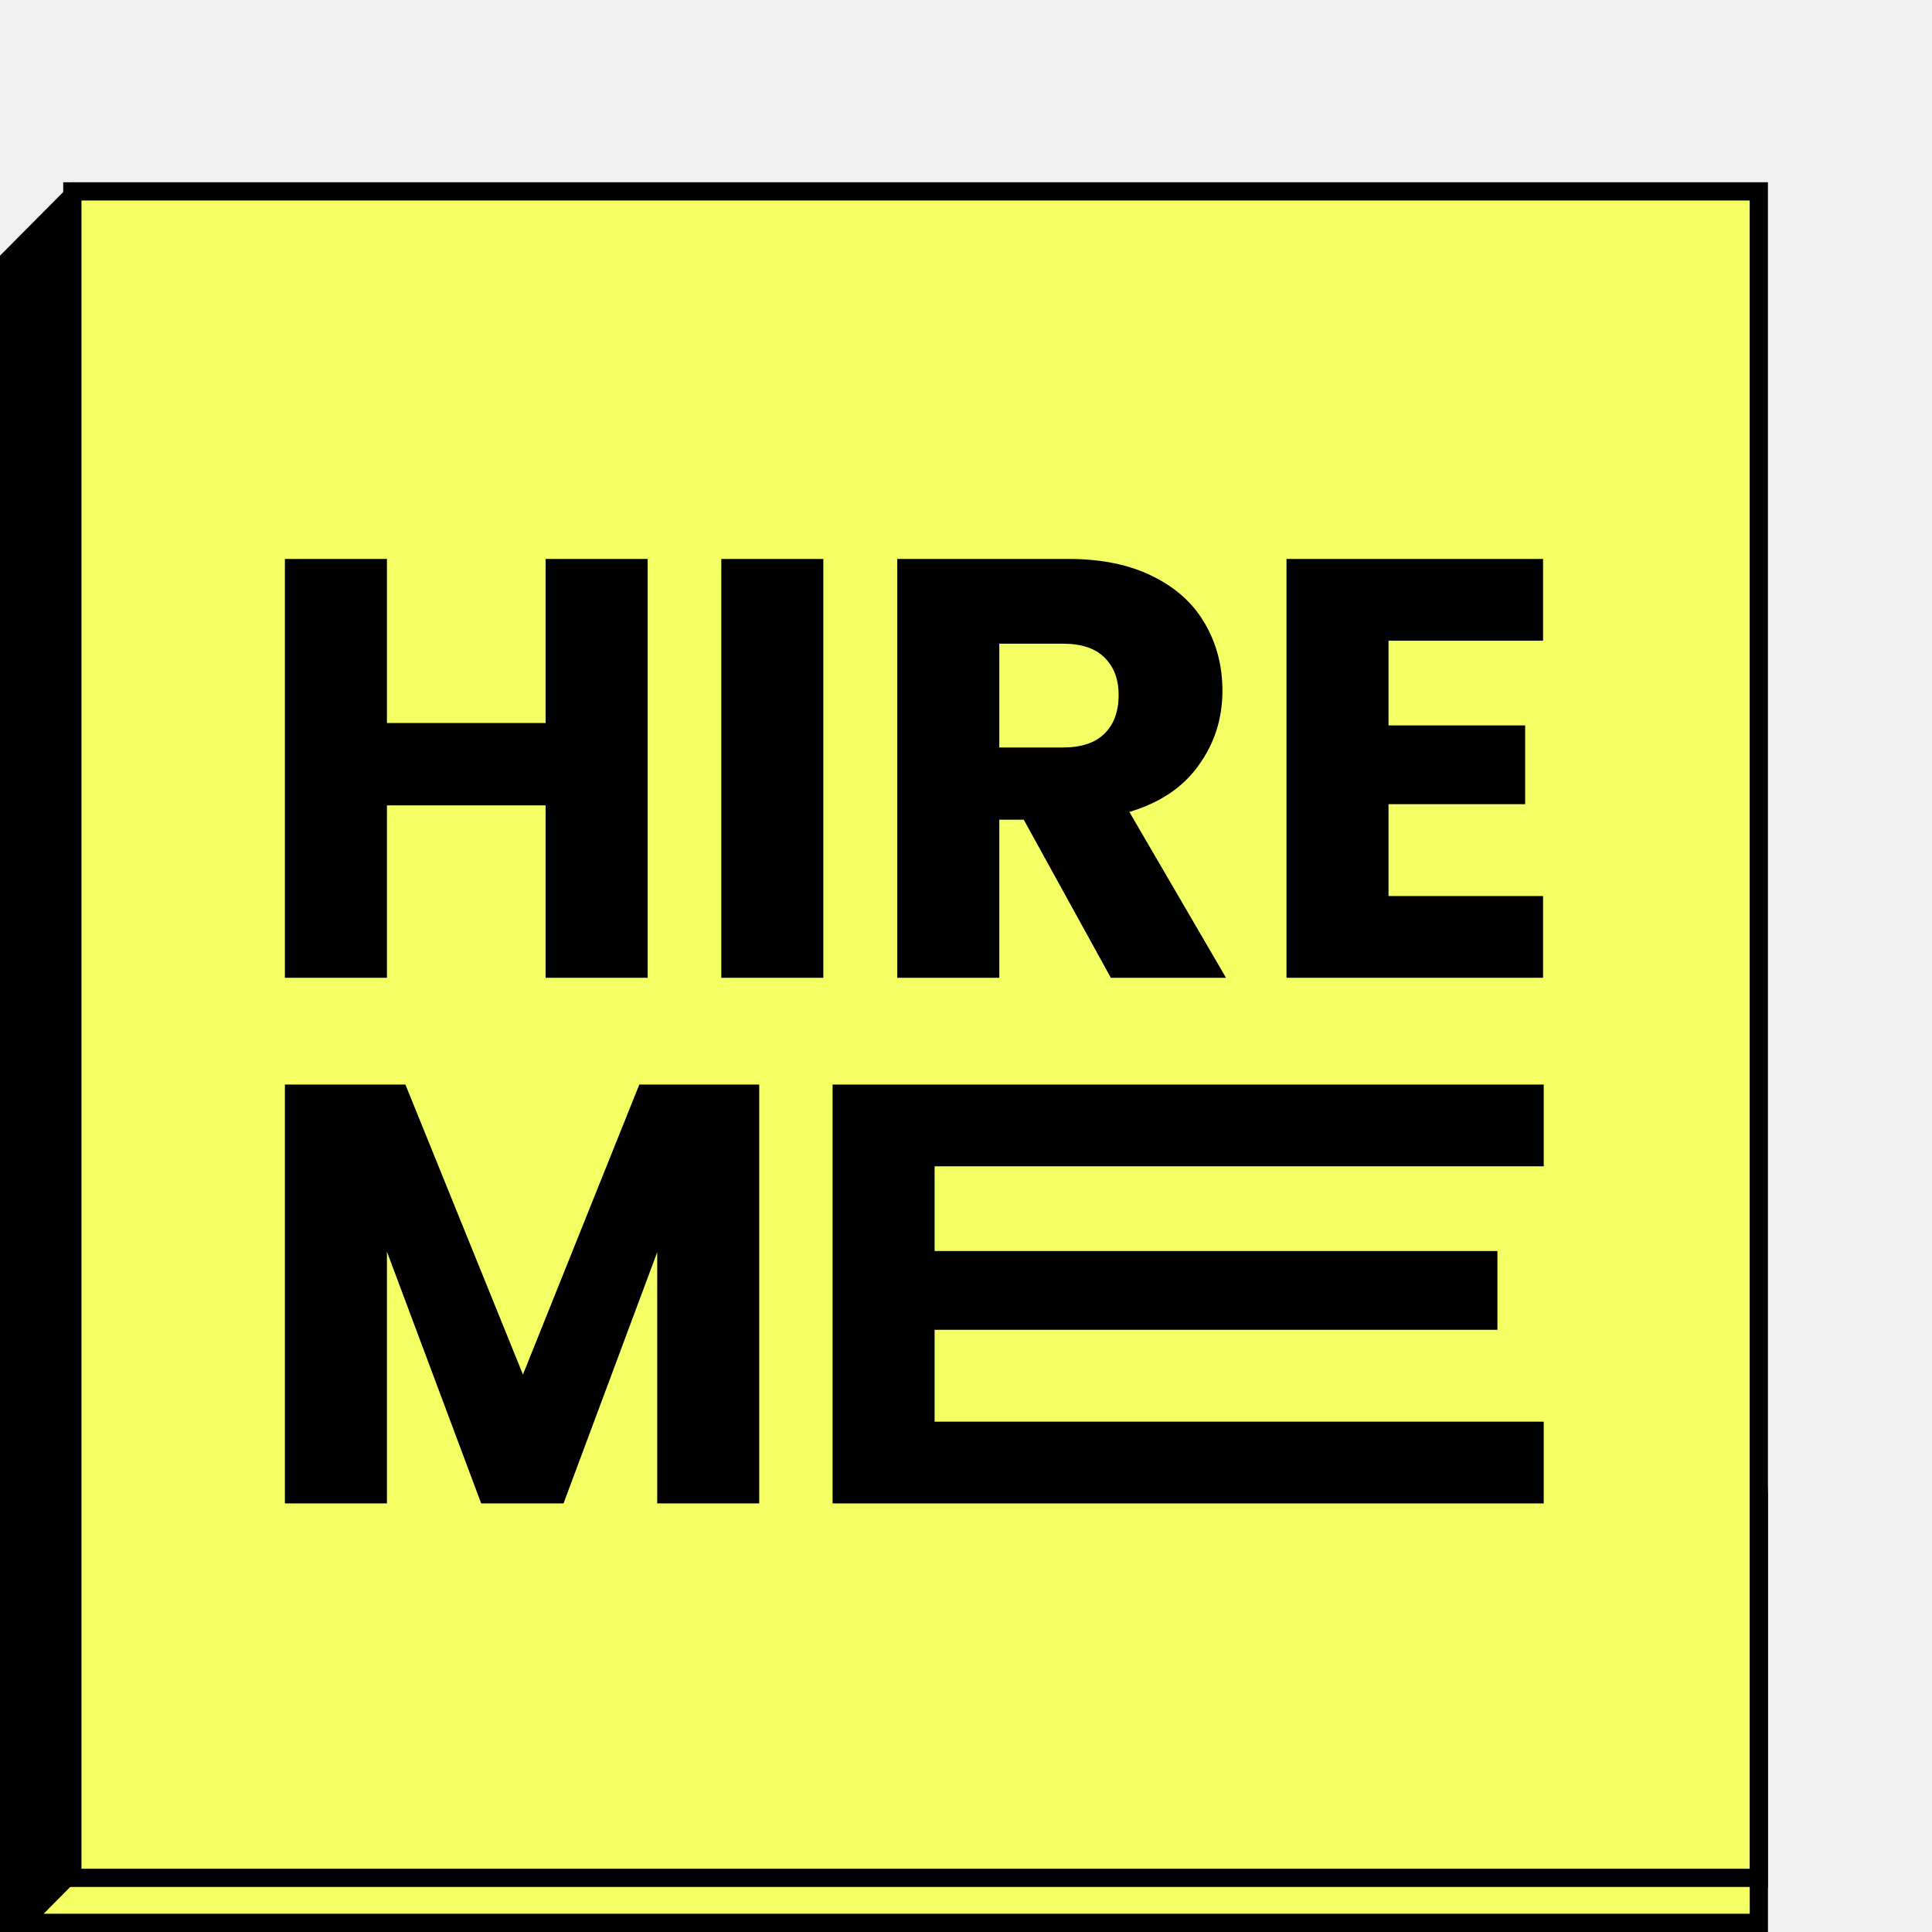
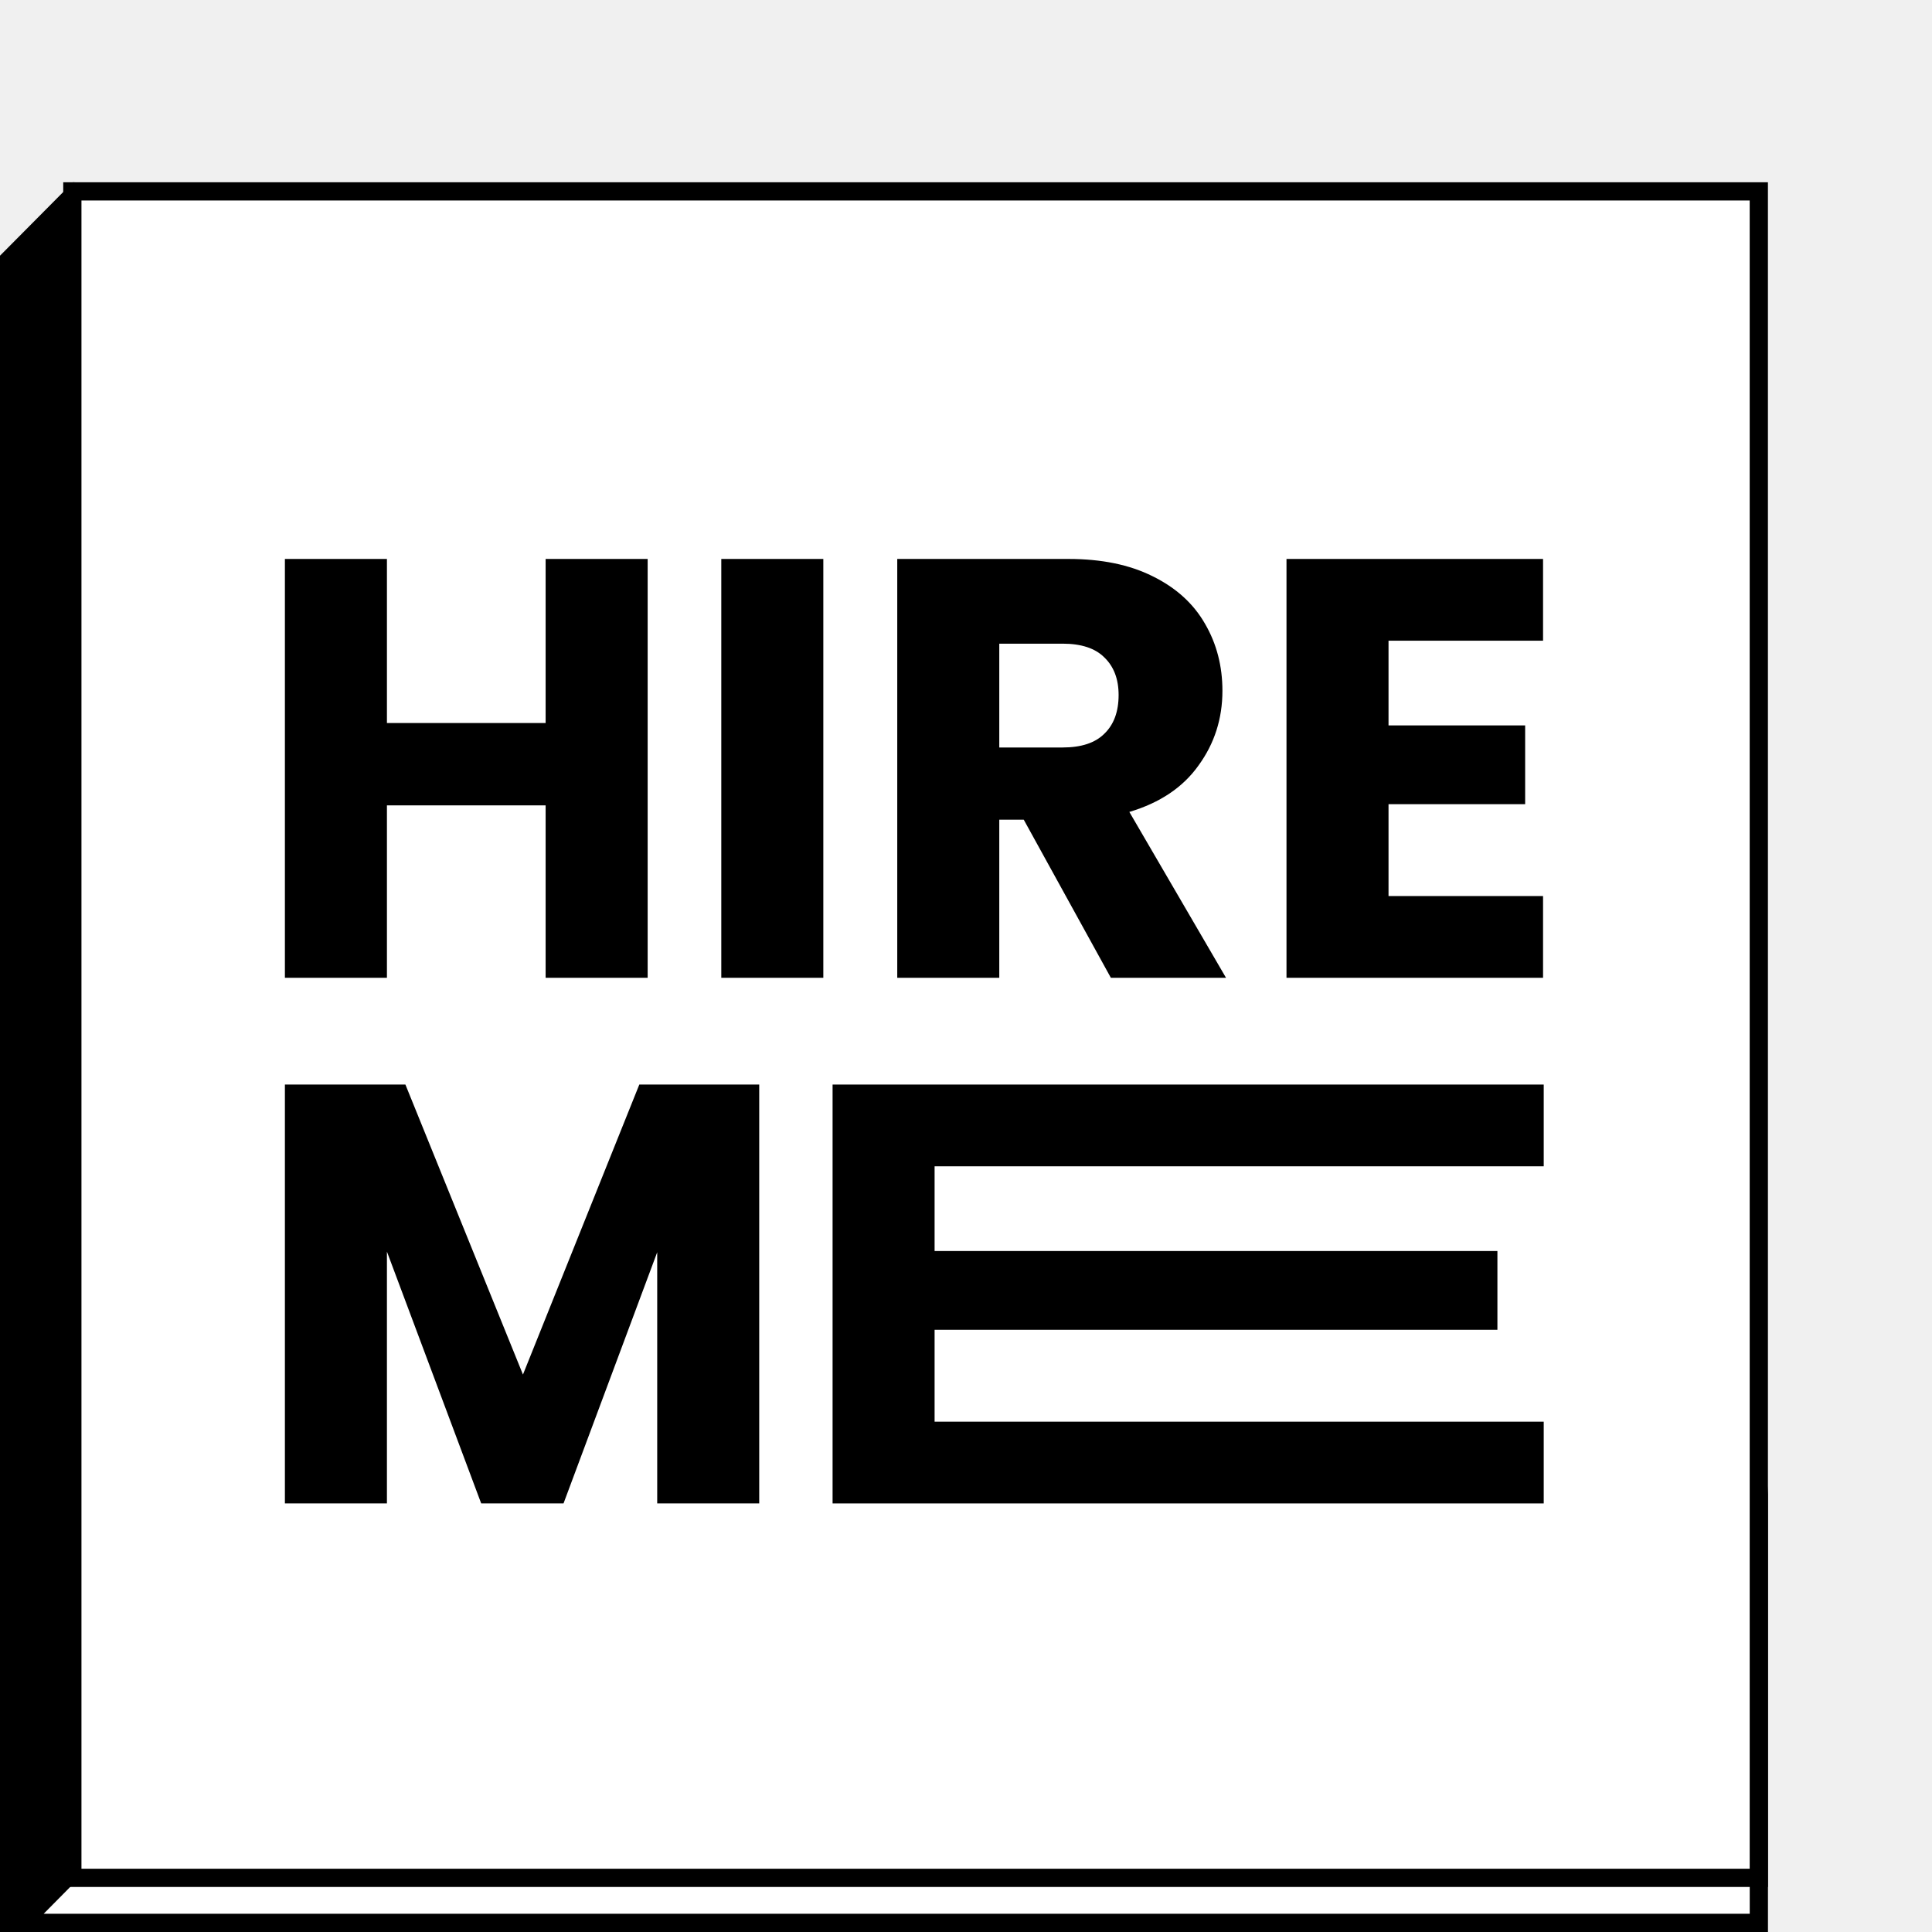
<svg xmlns="http://www.w3.org/2000/svg" width="106" height="106" viewBox="0 0 106 106" fill="none">
  <path d="M4.199 10.509L93.01 14.508L94.967 105.5H0.5V14.235L4.199 10.509Z" fill="black" stroke="black" />
-   <path d="M96.5 105.5H1.198L92.073 13.643L96.5 82.016V105.5Z" fill="#F3FF63" stroke="black" />
-   <rect x="3.969" y="10.5" width="92.529" height="92.529" fill="#F3FF63" stroke="black" />
+   <path d="M96.5 105.5H1.198L92.073 13.643L96.5 82.016V105.5Z" fill="#ffffff" stroke="black" />
+   <rect x="3.969" y="10.5" width="92.529" height="92.529" fill="#ffffff" stroke="black" />
  <path d="M76.182 35.152V39.8H83.678V44.121H76.182V49.162H84.66V53.647H70.584V30.667H84.66V35.152H76.182Z" fill="black" />
  <path d="M60.948 53.647L56.168 44.972H54.826V53.647H49.228V30.667H58.623C60.435 30.667 61.974 30.983 63.239 31.616C64.527 32.249 65.487 33.122 66.12 34.235C66.753 35.326 67.069 36.548 67.069 37.901C67.069 39.429 66.633 40.793 65.76 41.993C64.909 43.194 63.643 44.045 61.962 44.547L67.266 53.647H60.948ZM54.826 41.011H58.296C59.322 41.011 60.086 40.76 60.588 40.258C61.111 39.757 61.373 39.047 61.373 38.131C61.373 37.258 61.111 36.57 60.588 36.068C60.086 35.566 59.322 35.315 58.296 35.315H54.826V41.011Z" fill="black" />
  <path d="M45.172 30.667V53.647H39.574V30.667H45.172Z" fill="black" />
  <path d="M35.534 30.667V53.647H29.936V44.187H21.229V53.647H15.631V30.667H21.229V39.669H29.936V30.667H35.534Z" fill="black" />
  <path d="M51.277 63.99V68.638H82.156V72.96H51.277V78.001H84.697V82.486H45.68V59.505H84.697V63.99H51.277Z" fill="black" />
  <path d="M41.655 59.505V82.486H36.058V68.704L30.918 82.486H26.401L21.229 68.671V82.486H15.631V59.505H22.243L28.692 75.415L35.076 59.505H41.655Z" fill="black" />
</svg>
